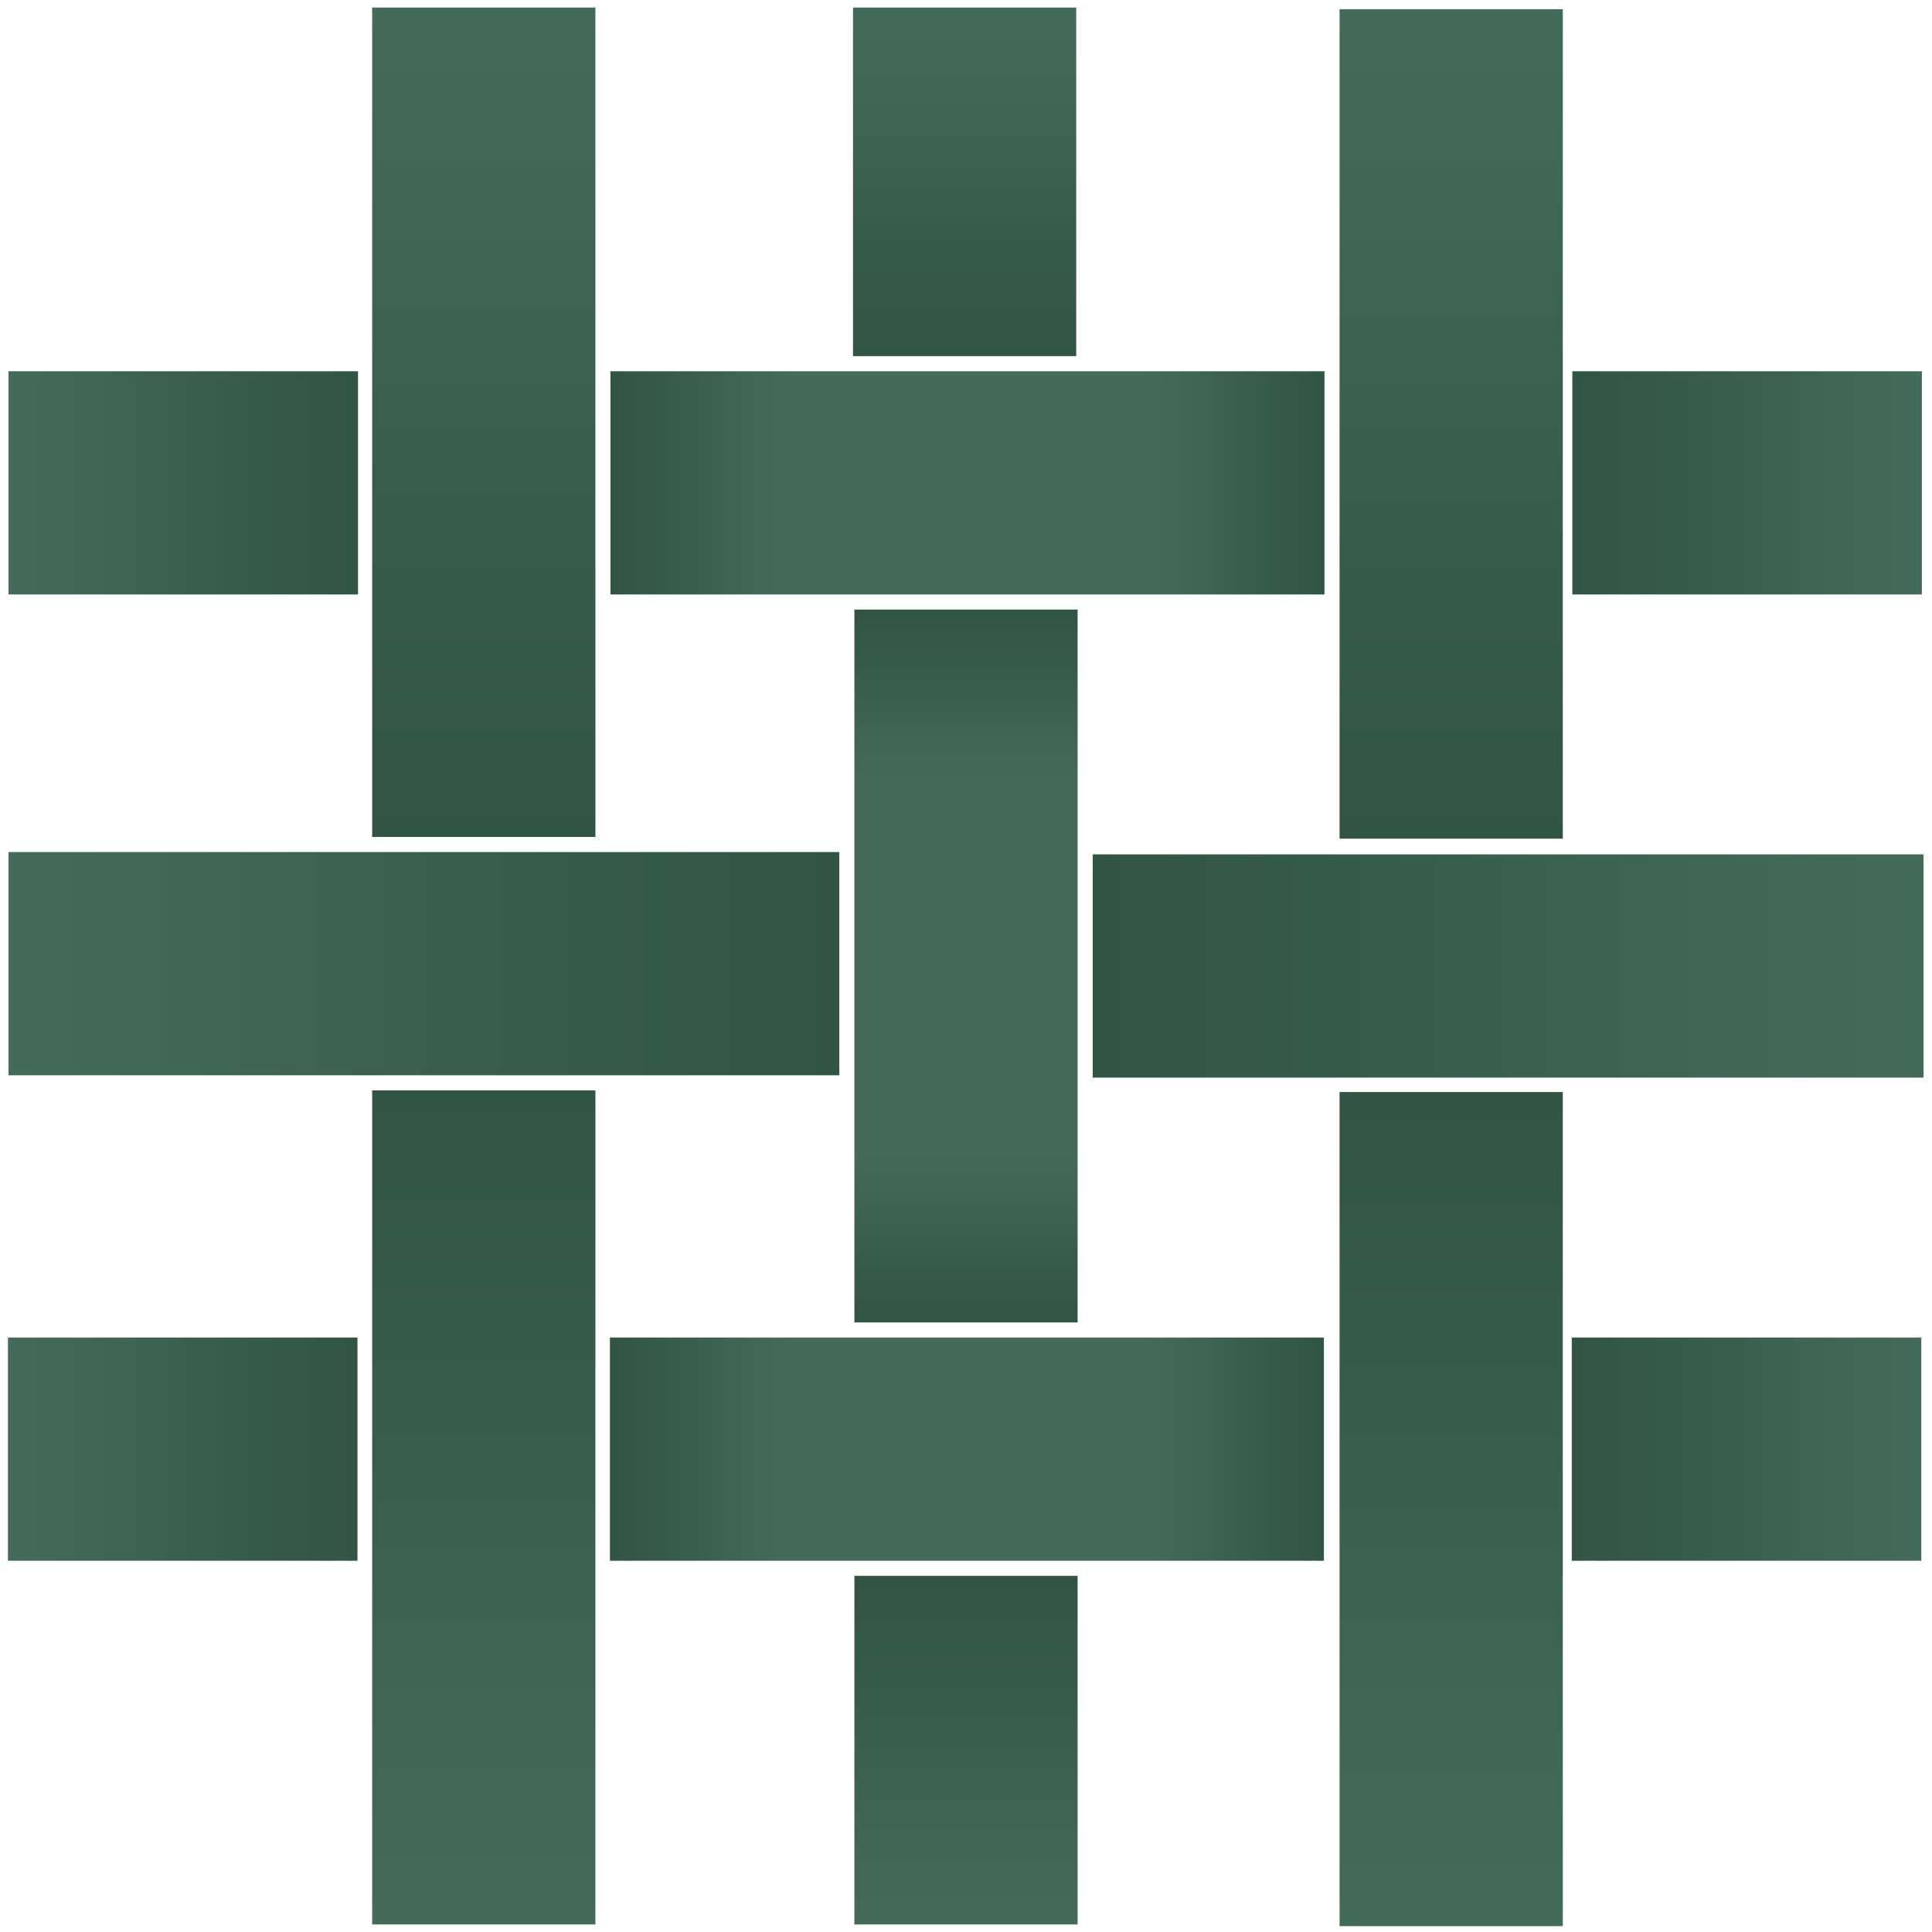
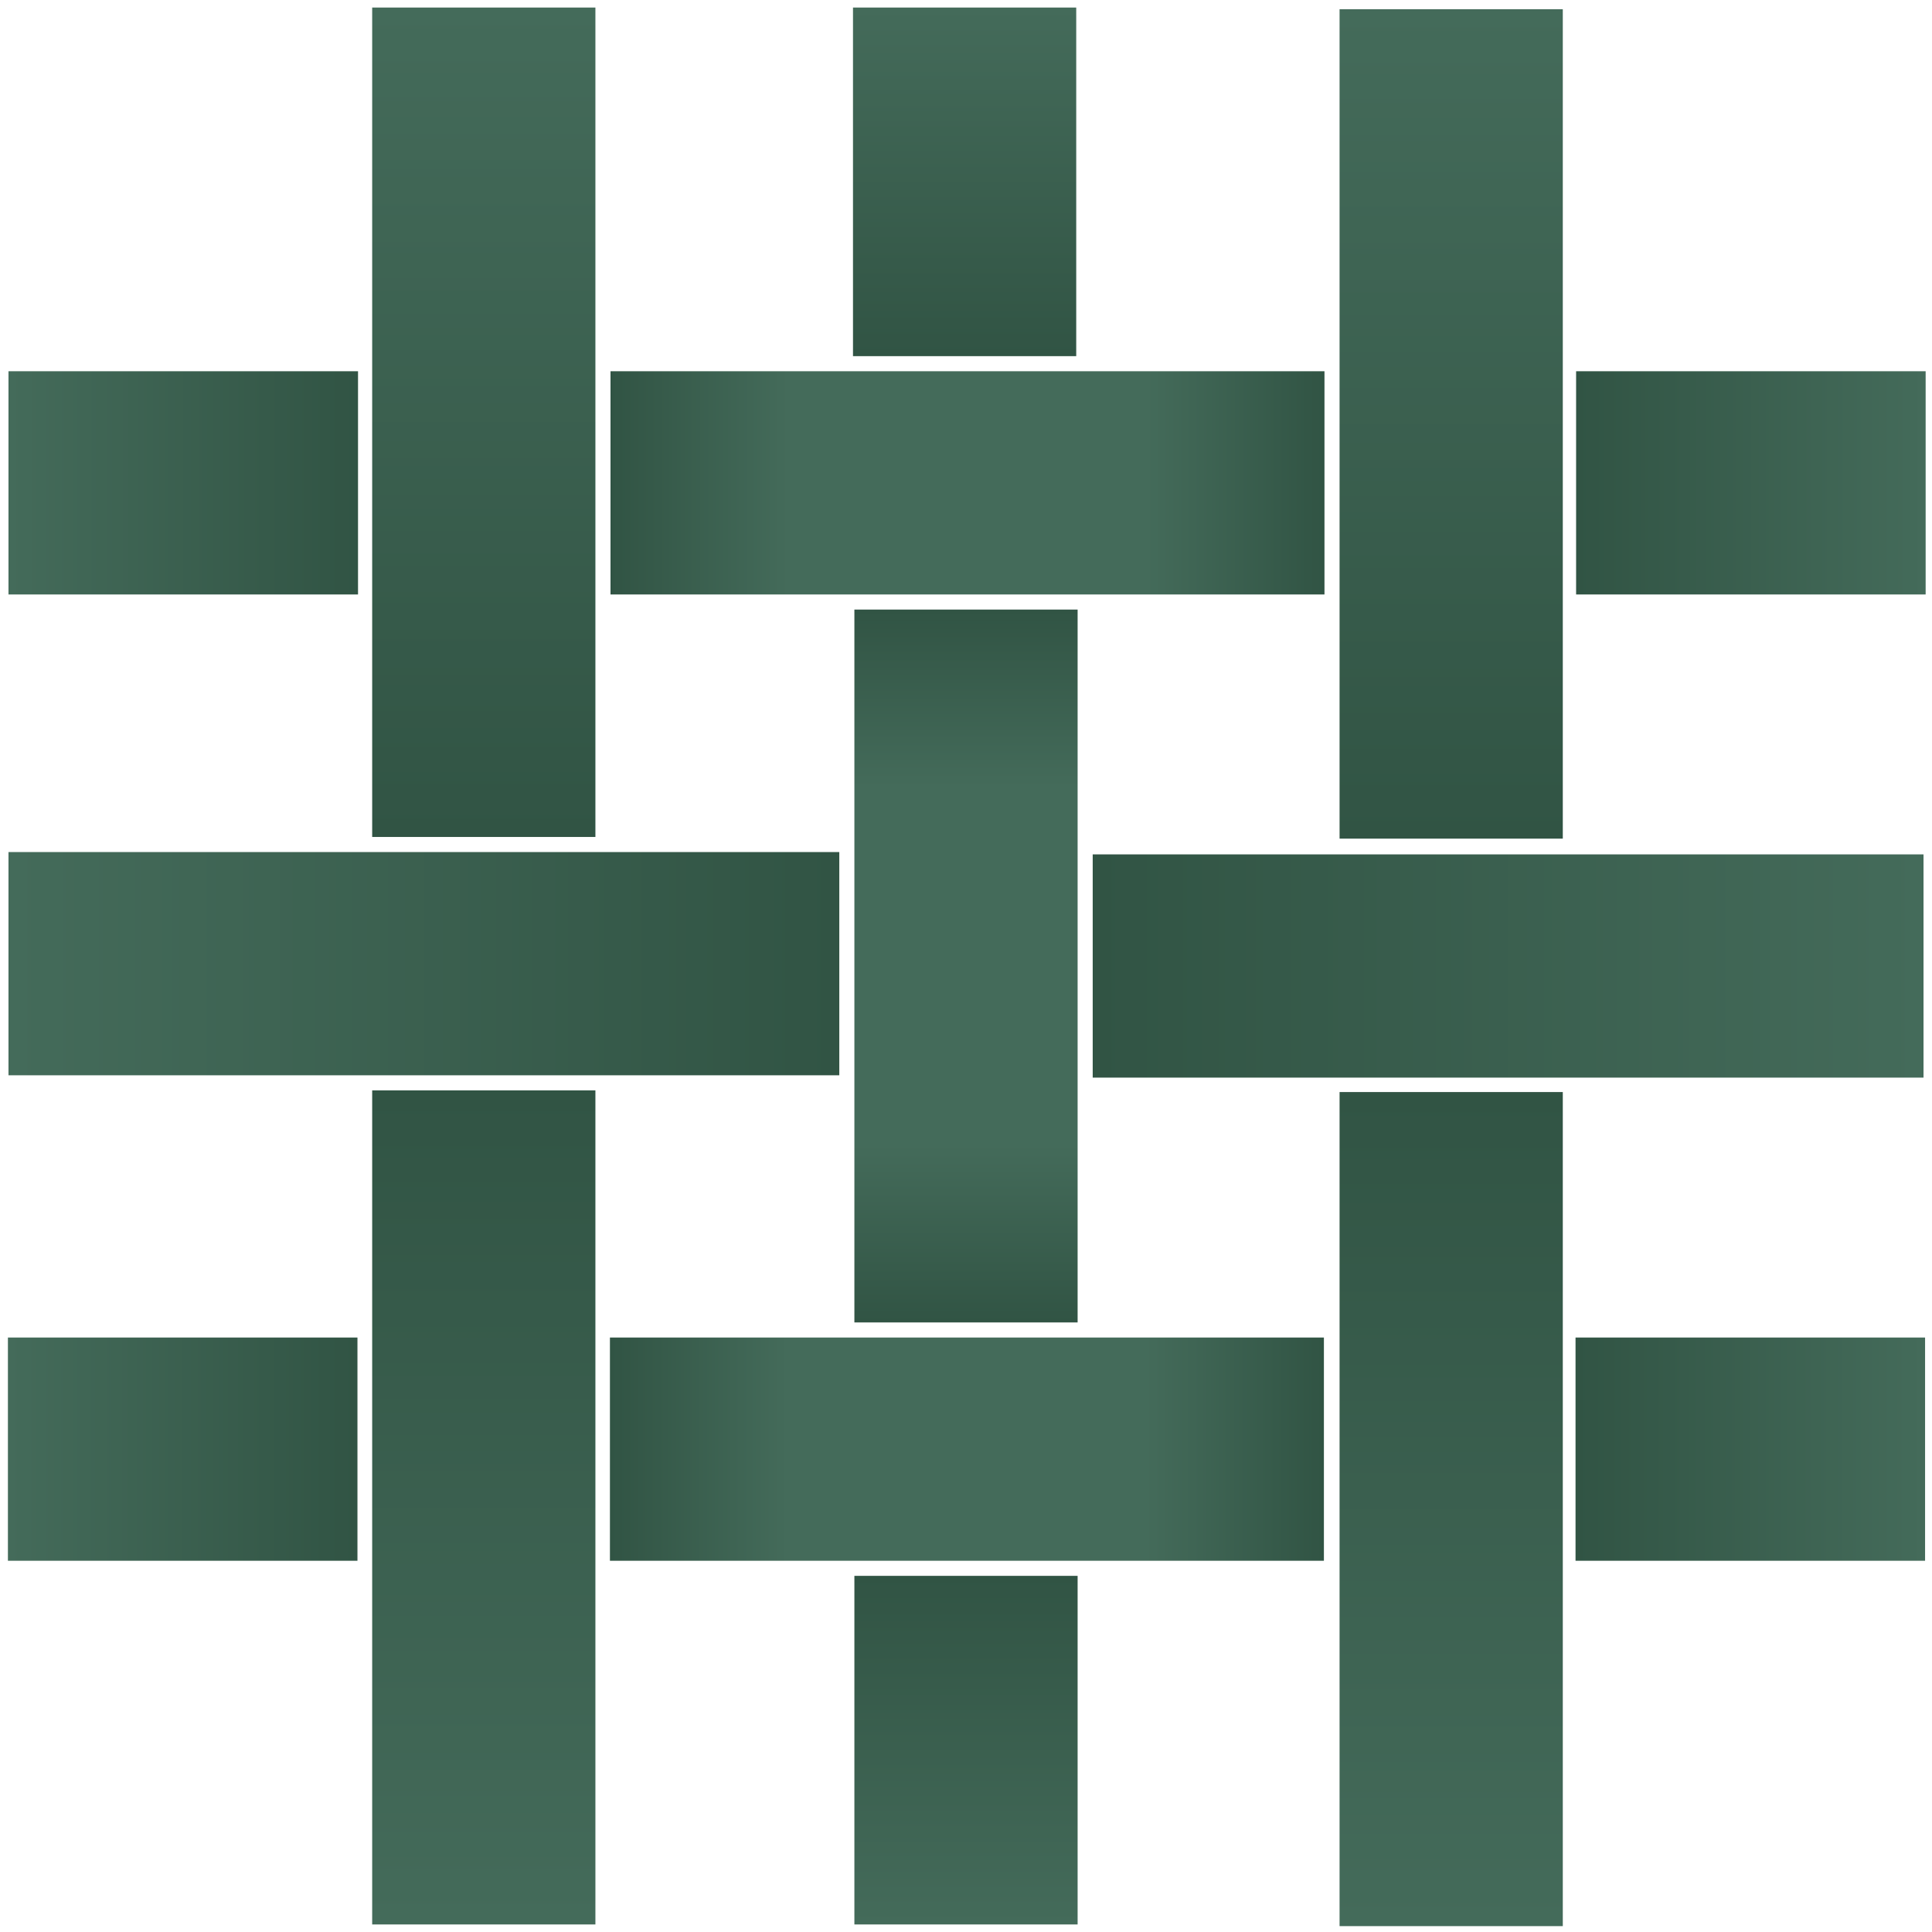
<svg xmlns="http://www.w3.org/2000/svg" version="1.1" id="Layer_1" x="0px" y="0px" width="512px" height="512px" viewBox="0 0 512 512" enable-background="new 0 0 512 512" xml:space="preserve">
  <defs>
    <linearGradient id="gradient-start">
      <stop offset="0%" stop-color="#446B5A" />
      <stop offset="100%" stop-color="#315444" />
    </linearGradient>
    <linearGradient id="gradient-mid">
      <stop offset="0%" stop-color="#315444" />
      <stop offset="25%" stop-color="#446B5A" />
      <stop offset="75%" stop-color="#446B5A" />
      <stop offset="100%" stop-color="#315444" />
    </linearGradient>
    <linearGradient id="gradient-end">
      <stop offset="0%" stop-color="#315444" />
      <stop offset="100%" stop-color="#446B5A" />
    </linearGradient>
    <linearGradient id="v-gradient-start" x1="0" x2="0" y1="0" y2="1" href="#gradient-start" />
    <linearGradient id="v-gradient-mid" x1="0" x2="0" y1="0" y2="1" href="#gradient-mid" />
    <linearGradient id="v-gradient-end" x1="0" x2="0" y1="0" y2="1" href="#gradient-end" />
  </defs>
  <style>
        /** Horizontal Rects **/
        rect#ht1_1, rect#ht2_1, rect#ht3_1 {
            fill: url('#gradient-start');
        }
        rect#ht1_2, rect#ht3_2 {
            fill: url('#gradient-mid');
        }
        rect#ht1_3, rect#ht2_2, rect#ht3_3 {
            fill: url('#gradient-end');
        }

        /** Vertical Rects **/
        rect#vt1_1, rect#vt2_1, rect#vt3_1 {
            fill: url('#v-gradient-start');
        }
        rect#vt2_2 {
            fill: url('#v-gradient-mid');
        }
        rect#vt1_2, rect#vt2_3, rect#vt3_2 {
            fill: url('#v-gradient-end');
        }
    </style>
  <g id="loom-73-logo">
    <rect id="ht1_1" x="2.249" y="98.383" width="92.631" height="59.158" />
    <rect id="ht1_2" x="161.789" y="98.383" width="189.211" height="59.158" />
-     <rect id="ht1_3" x="416.684" y="98.383" width="92.632" height="59.158" />
+     <rect id="ht1_3" x="417.684" y="98.383" width="92.631" height="59.158" />
    <rect id="ht2_1" x="2.249" y="225.804" width="220.173" height="59.158" />
-     <rect id="ht2_2" x="289.578" y="226.421" width="220.174" height="59.158" />
+     <rect id="ht2_2" x="289.578" y="226.421" width="220.173" height="59.158" />
    <rect id="ht3_1" x="2.098" y="354.459" width="92.631" height="59.158" />
    <rect id="ht3_2" x="161.638" y="354.459" width="189.211" height="59.158" />
-     <rect id="ht3_3" x="416.533" y="354.459" width="92.631" height="59.158" />
-     <rect id="vt2_1" class="vertical" x="226.052" y="2" width="59.158" height="92.383" />
+     <rect id="ht3_3" x="417.533" y="354.459" width="92.631" height="59.158" />
+     <rect id="vt2_1" x="226.052" y="2" width="59.158" height="92.383" />
    <rect id="vt2_2" x="226.421" y="161.542" width="59.158" height="188.917" />
    <rect id="vt2_3" x="226.421" y="417.617" width="59.158" height="92.383" />
    <rect id="vt1_1" x="98.631" y="2" width="59.158" height="219.804" />
    <rect id="vt1_2" x="98.631" y="288.962" width="59.158" height="221.038" />
    <rect id="vt3_1" x="355" y="2.443" width="59.157" height="219.804" />
    <rect id="vt3_2" x="355" y="289.404" width="59.157" height="221.039" />
  </g>
</svg>
